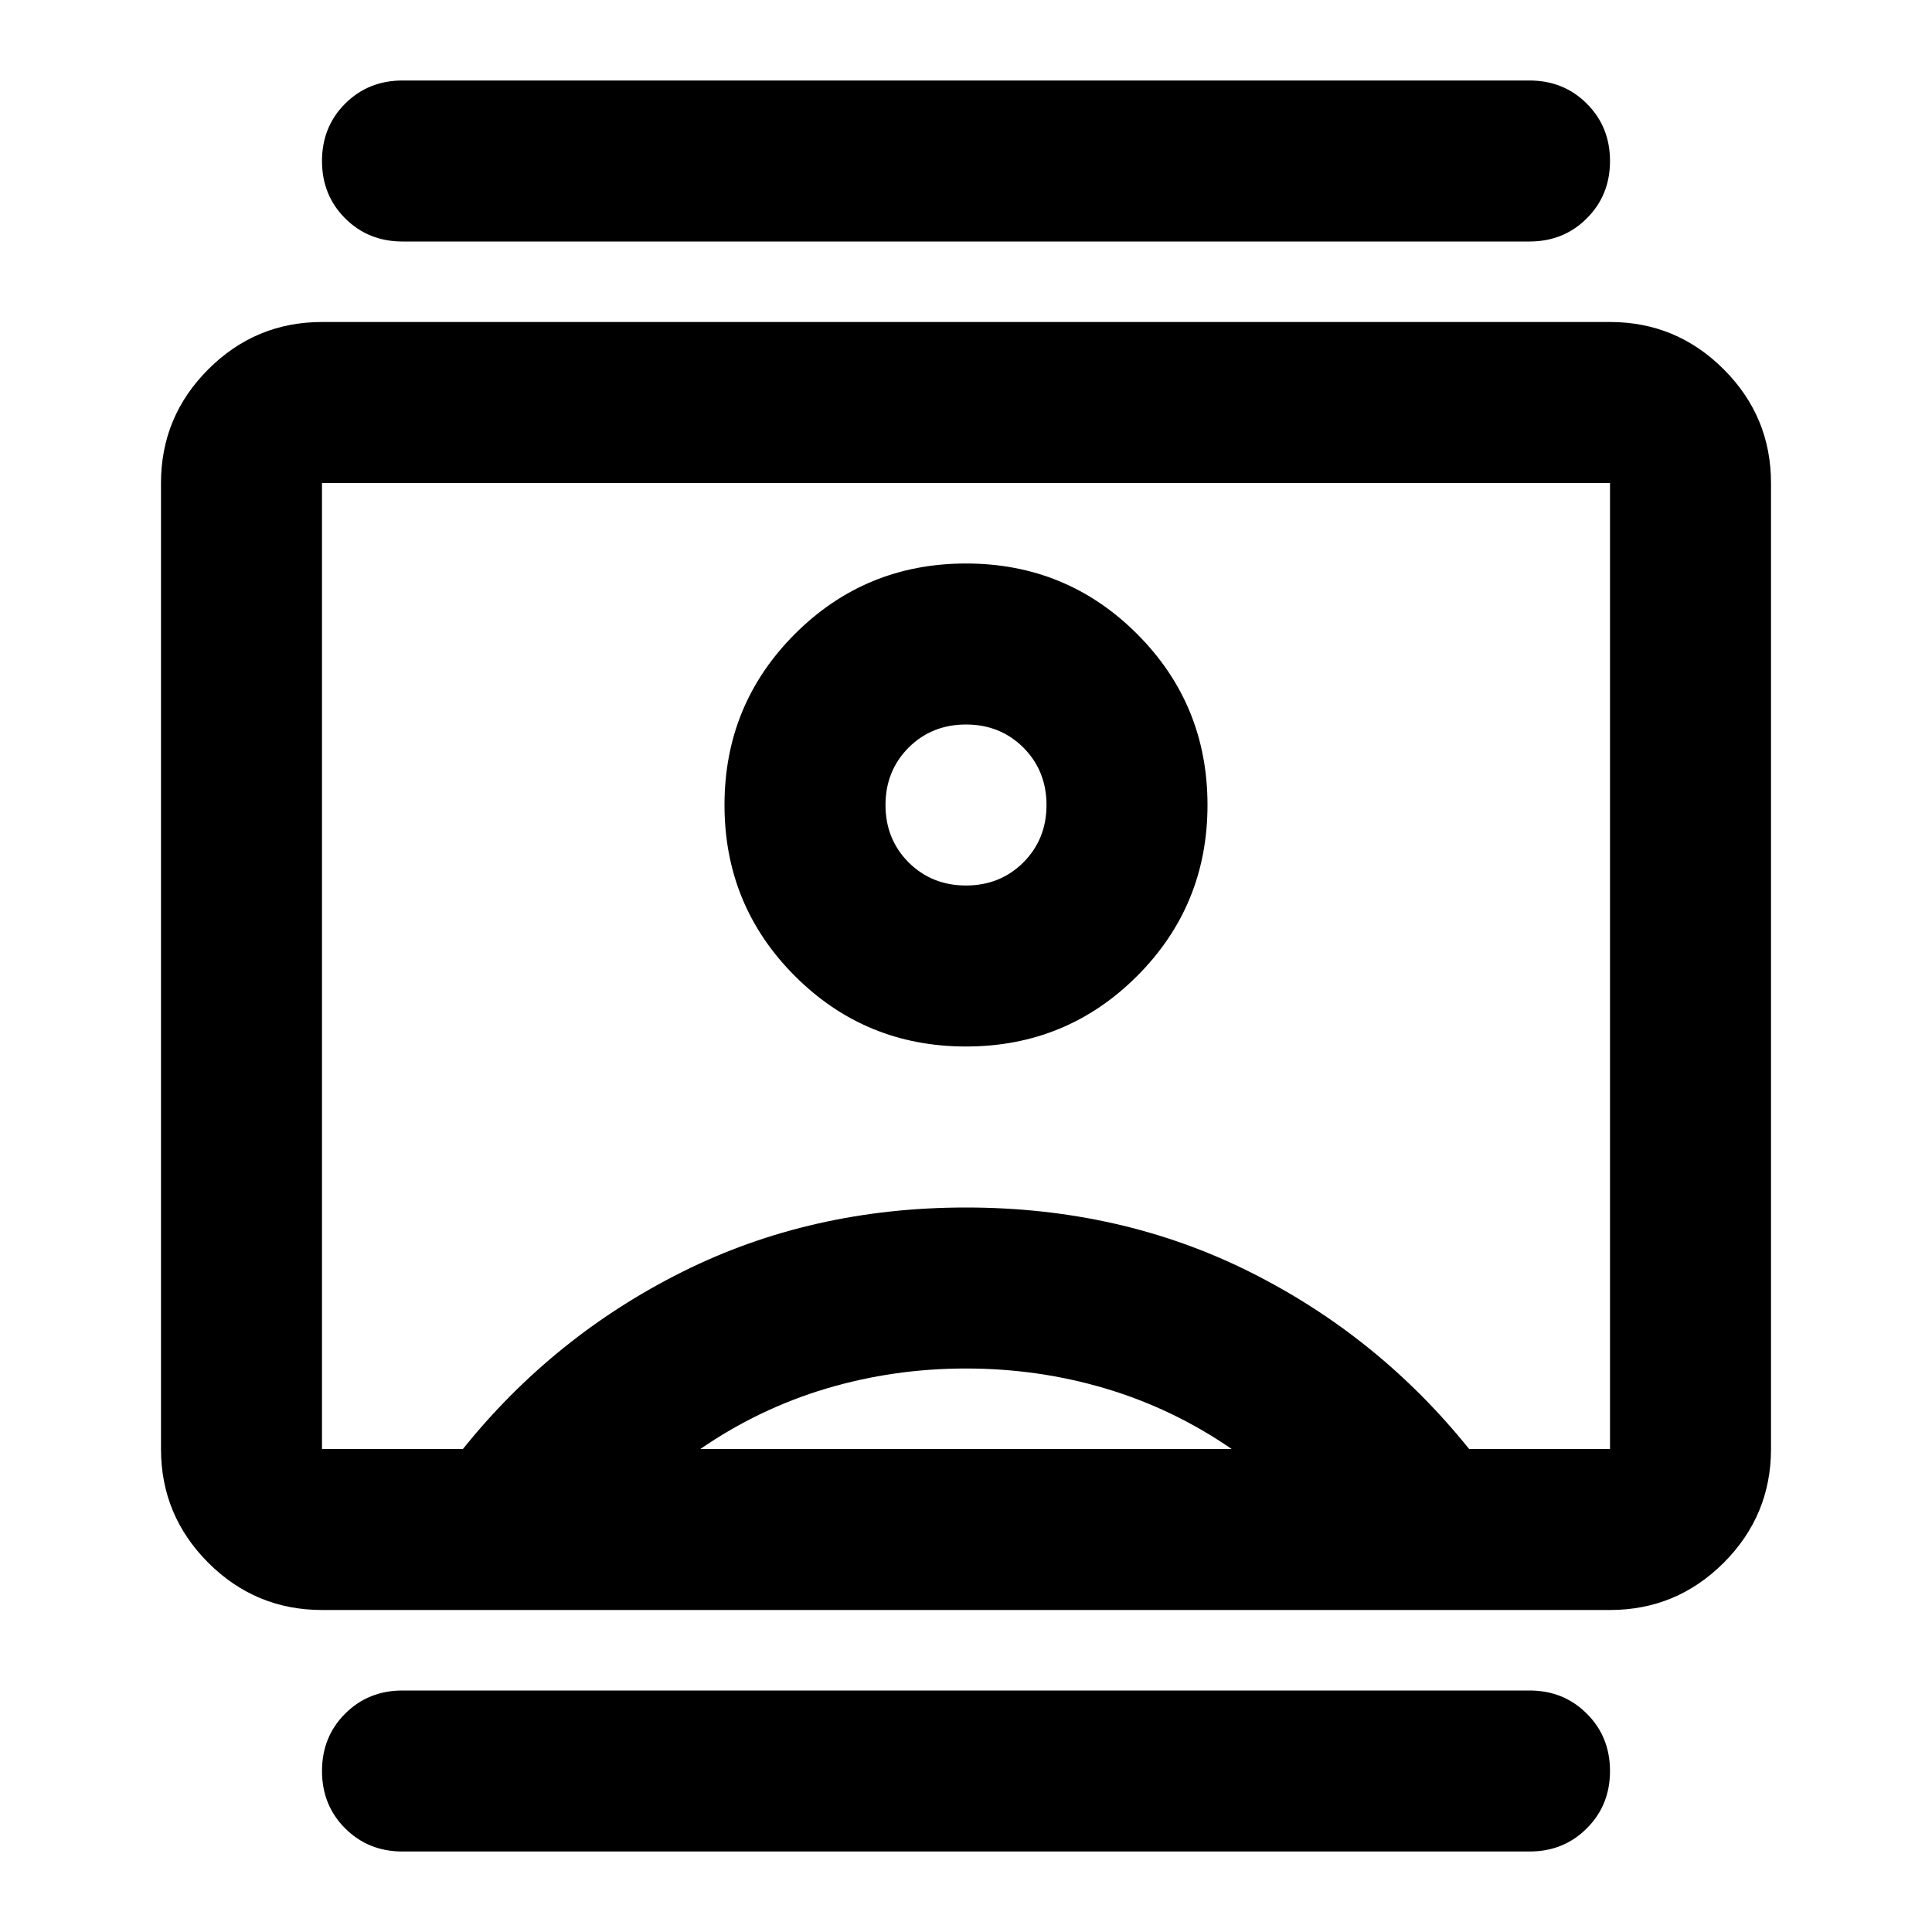
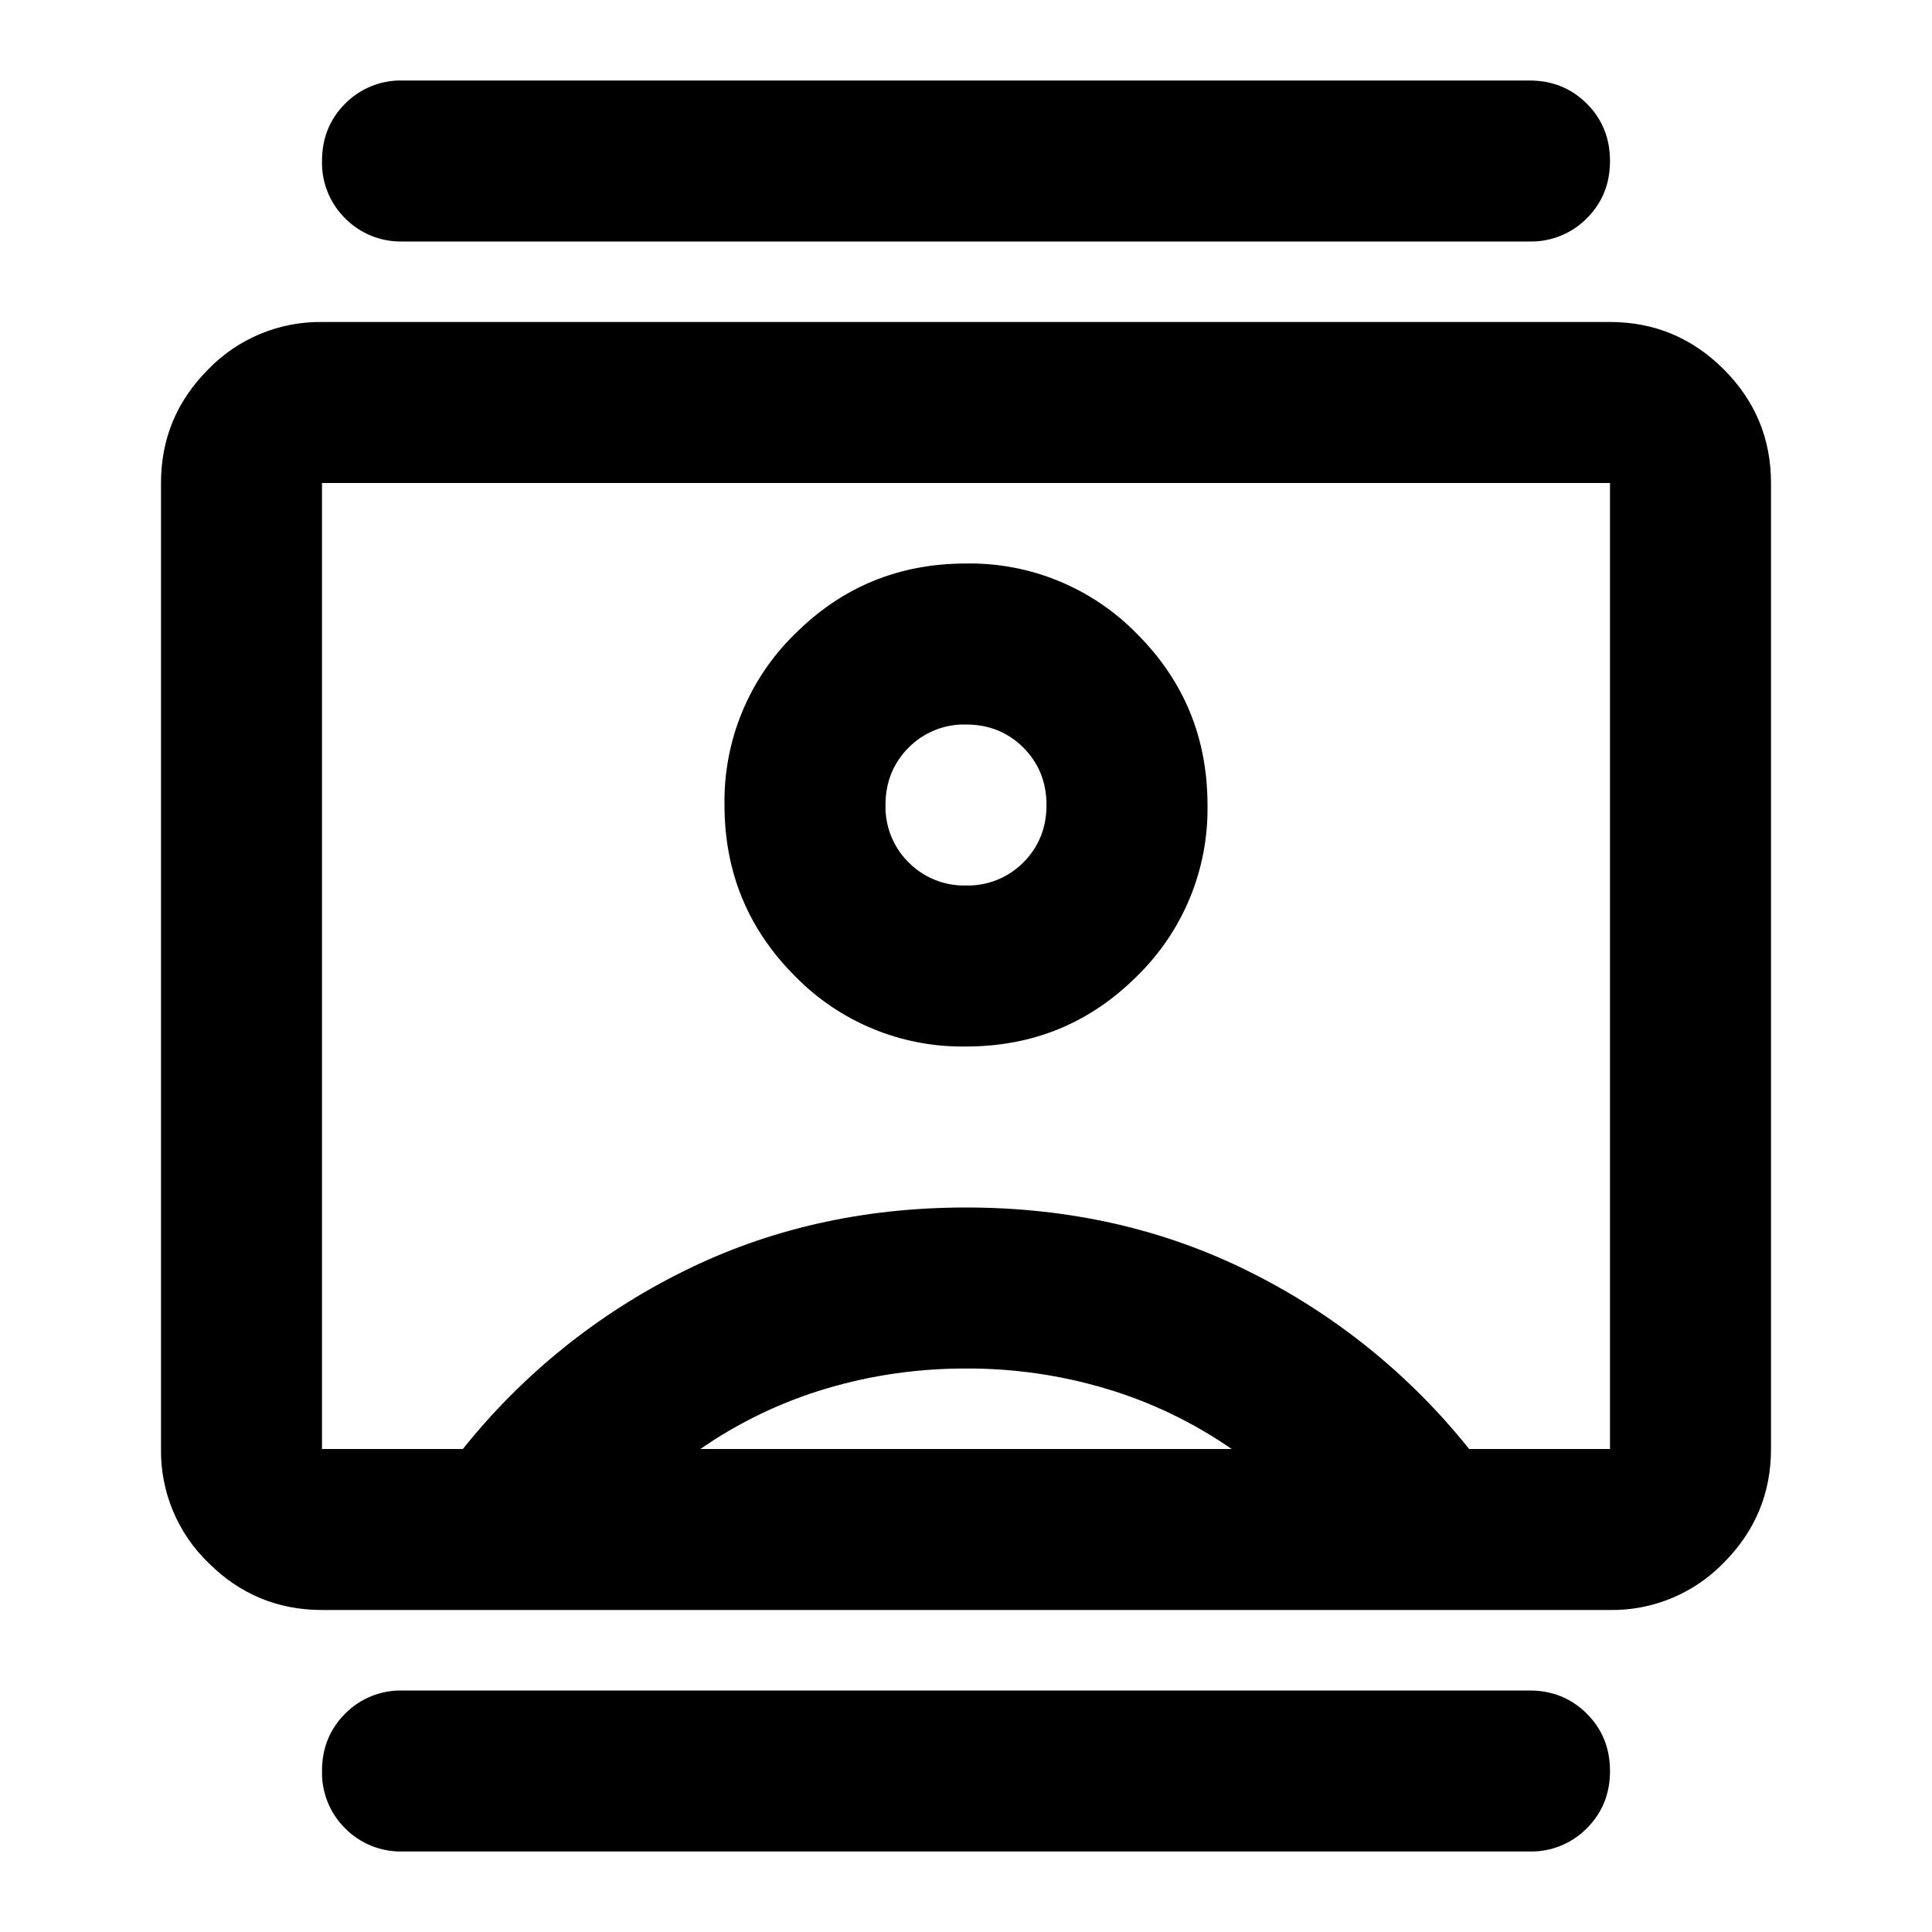
- <svg xmlns="http://www.w3.org/2000/svg" width="24" height="24" viewBox="0 0 24 24" fill="none">
-   <path d="M5 23C4.717 23 4.479 22.904 4.287 22.712C4.096 22.521 4 22.283 4 22C4 21.717 4.096 21.479 4.287 21.288C4.479 21.096 4.717 21 5 21H19C19.283 21 19.521 21.096 19.712 21.288C19.904 21.479 20 21.717 20 22C20 22.283 19.904 22.521 19.712 22.712C19.521 22.904 19.283 23 19 23H5ZM5 3C4.717 3 4.479 2.904 4.287 2.712C4.096 2.521 4 2.283 4 2C4 1.717 4.096 1.479 4.287 1.288C4.479 1.096 4.717 1 5 1H19C19.283 1 19.521 1.096 19.712 1.288C19.904 1.479 20 1.717 20 2C20 2.283 19.904 2.521 19.712 2.712C19.521 2.904 19.283 3 19 3H5ZM12 13C12.833 13 13.542 12.708 14.125 12.125C14.708 11.542 15 10.833 15 10C15 9.167 14.708 8.458 14.125 7.875C13.542 7.292 12.833 7 12 7C11.167 7 10.458 7.292 9.875 7.875C9.292 8.458 9 9.167 9 10C9 10.833 9.292 11.542 9.875 12.125C10.458 12.708 11.167 13 12 13ZM4 20C3.45 20 2.979 19.804 2.587 19.413C2.196 19.021 2 18.55 2 18V6C2 5.45 2.196 4.979 2.587 4.588C2.979 4.196 3.45 4 4 4H20C20.55 4 21.021 4.196 21.413 4.588C21.804 4.979 22 5.45 22 6V18C22 18.55 21.804 19.021 21.413 19.413C21.021 19.804 20.55 20 20 20H4ZM5.75 18C6.5 17.067 7.408 16.333 8.475 15.8C9.542 15.267 10.717 15 12 15C13.283 15 14.458 15.267 15.525 15.8C16.592 16.333 17.5 17.067 18.25 18H20V6H4V18H5.75ZM8.7 18H15.3C14.817 17.667 14.296 17.417 13.738 17.25C13.179 17.083 12.6 17 12 17C11.4 17 10.821 17.083 10.262 17.25C9.704 17.417 9.183 17.667 8.7 18ZM12 11C11.717 11 11.479 10.904 11.287 10.713C11.096 10.521 11 10.283 11 10C11 9.717 11.096 9.479 11.287 9.287C11.479 9.096 11.717 9 12 9C12.283 9 12.521 9.096 12.713 9.287C12.904 9.479 13 9.717 13 10C13 10.283 12.904 10.521 12.713 10.713C12.521 10.904 12.283 11 12 11Z" fill="currentColor" />
+ <svg xmlns="http://www.w3.org/2000/svg" width="24" height="24" fill="none">
+   <path fill="currentColor" d="M5 23a.97.97 0 0 1-.713-.288A.97.97 0 0 1 4 22q0-.424.287-.712A.97.97 0 0 1 5 21h14q.424 0 .712.288.288.287.288.712 0 .424-.288.712A.97.97 0 0 1 19 23zM5 3a.97.97 0 0 1-.713-.288A.97.97 0 0 1 4 2q0-.424.287-.712A.97.97 0 0 1 5 1h14q.424 0 .712.288Q20 1.575 20 2q0 .424-.288.712A.97.97 0 0 1 19 3zm7 10q1.25 0 2.125-.875A2.9 2.9 0 0 0 15 10q0-1.25-.875-2.125A2.9 2.9 0 0 0 12 7q-1.25 0-2.125.875A2.9 2.9 0 0 0 9 10q0 1.25.875 2.125A2.9 2.9 0 0 0 12 13m-8 7q-.824 0-1.412-.587A1.93 1.93 0 0 1 2 18V6q0-.824.587-1.412A1.93 1.93 0 0 1 4 4h16q.824 0 1.413.588Q22 5.175 22 6v12q0 .824-.587 1.413A1.93 1.93 0 0 1 20 20zm1.75-2a8.1 8.1 0 0 1 2.725-2.2q1.6-.8 3.525-.8t3.525.8A8.1 8.1 0 0 1 18.25 18H20V6H4v12zm2.95 0h6.6a5.5 5.5 0 0 0-1.562-.75A6 6 0 0 0 12 17q-.9 0-1.738.25A5.5 5.5 0 0 0 8.7 18m3.3-7a.97.97 0 0 1-.713-.287A.97.97 0 0 1 11 10q0-.424.287-.713A.97.97 0 0 1 12 9q.424 0 .713.287Q13 9.576 13 10t-.287.713A.97.97 0 0 1 12 11" />
</svg>
